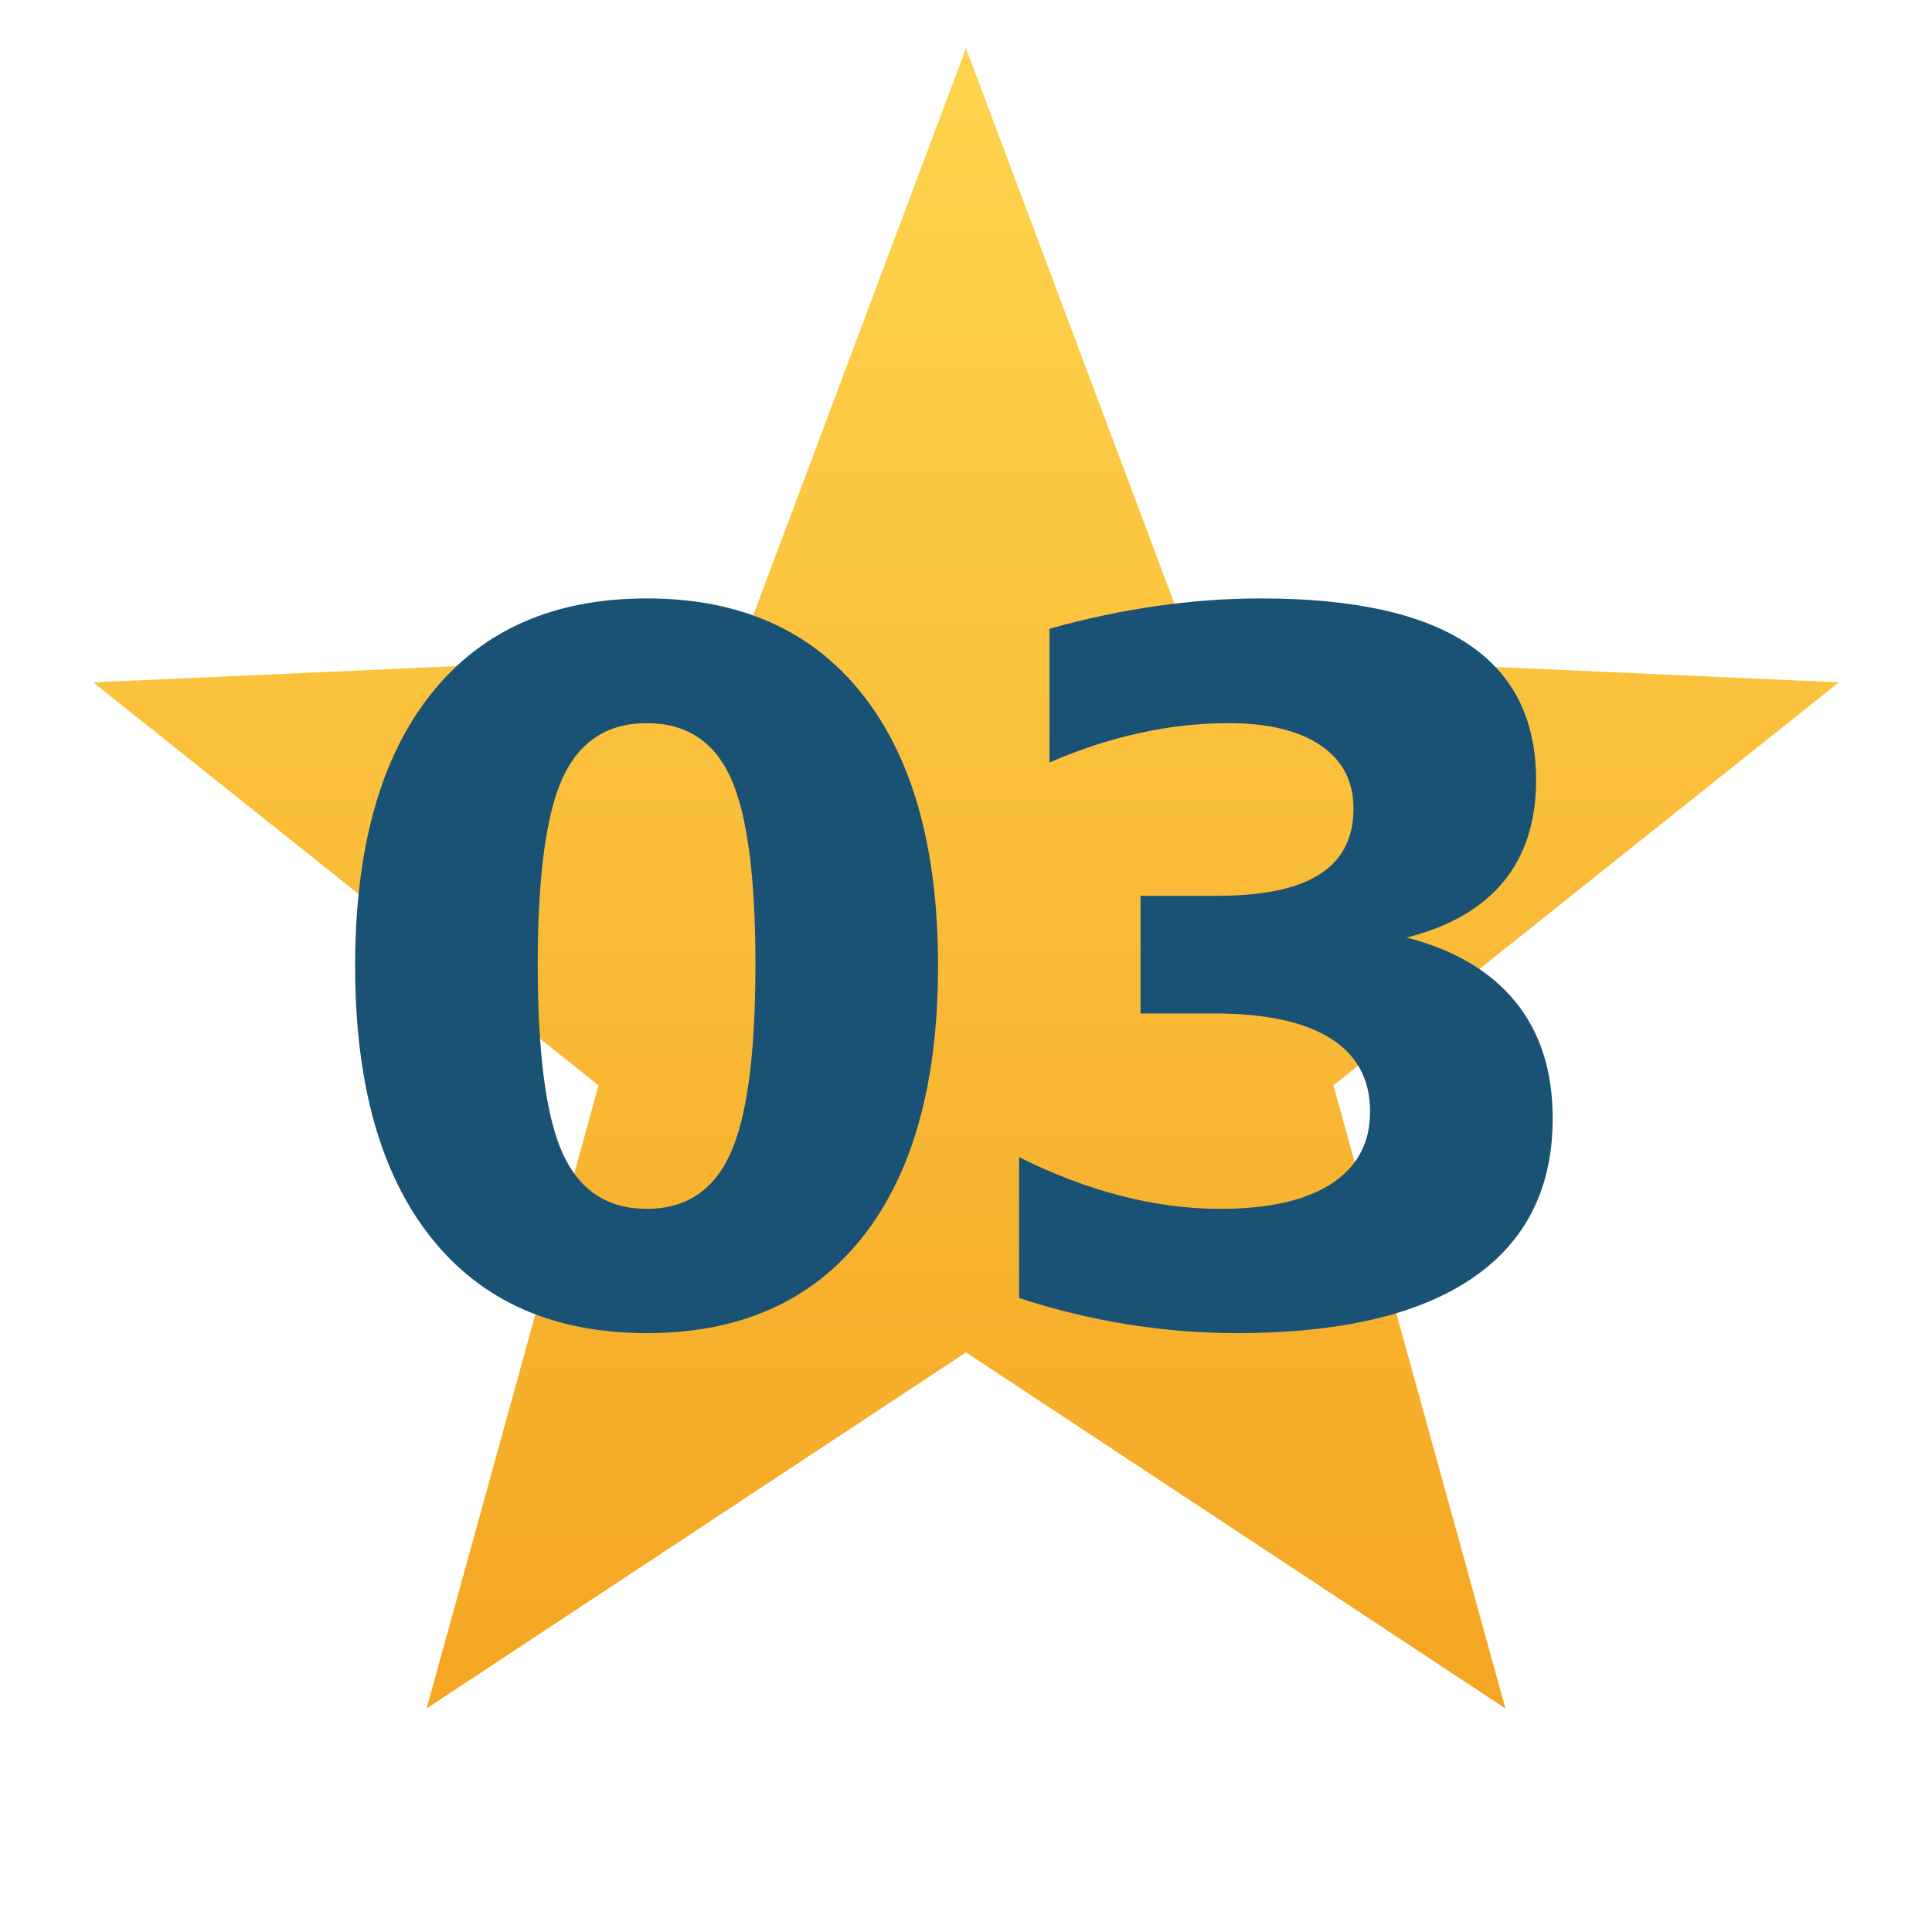
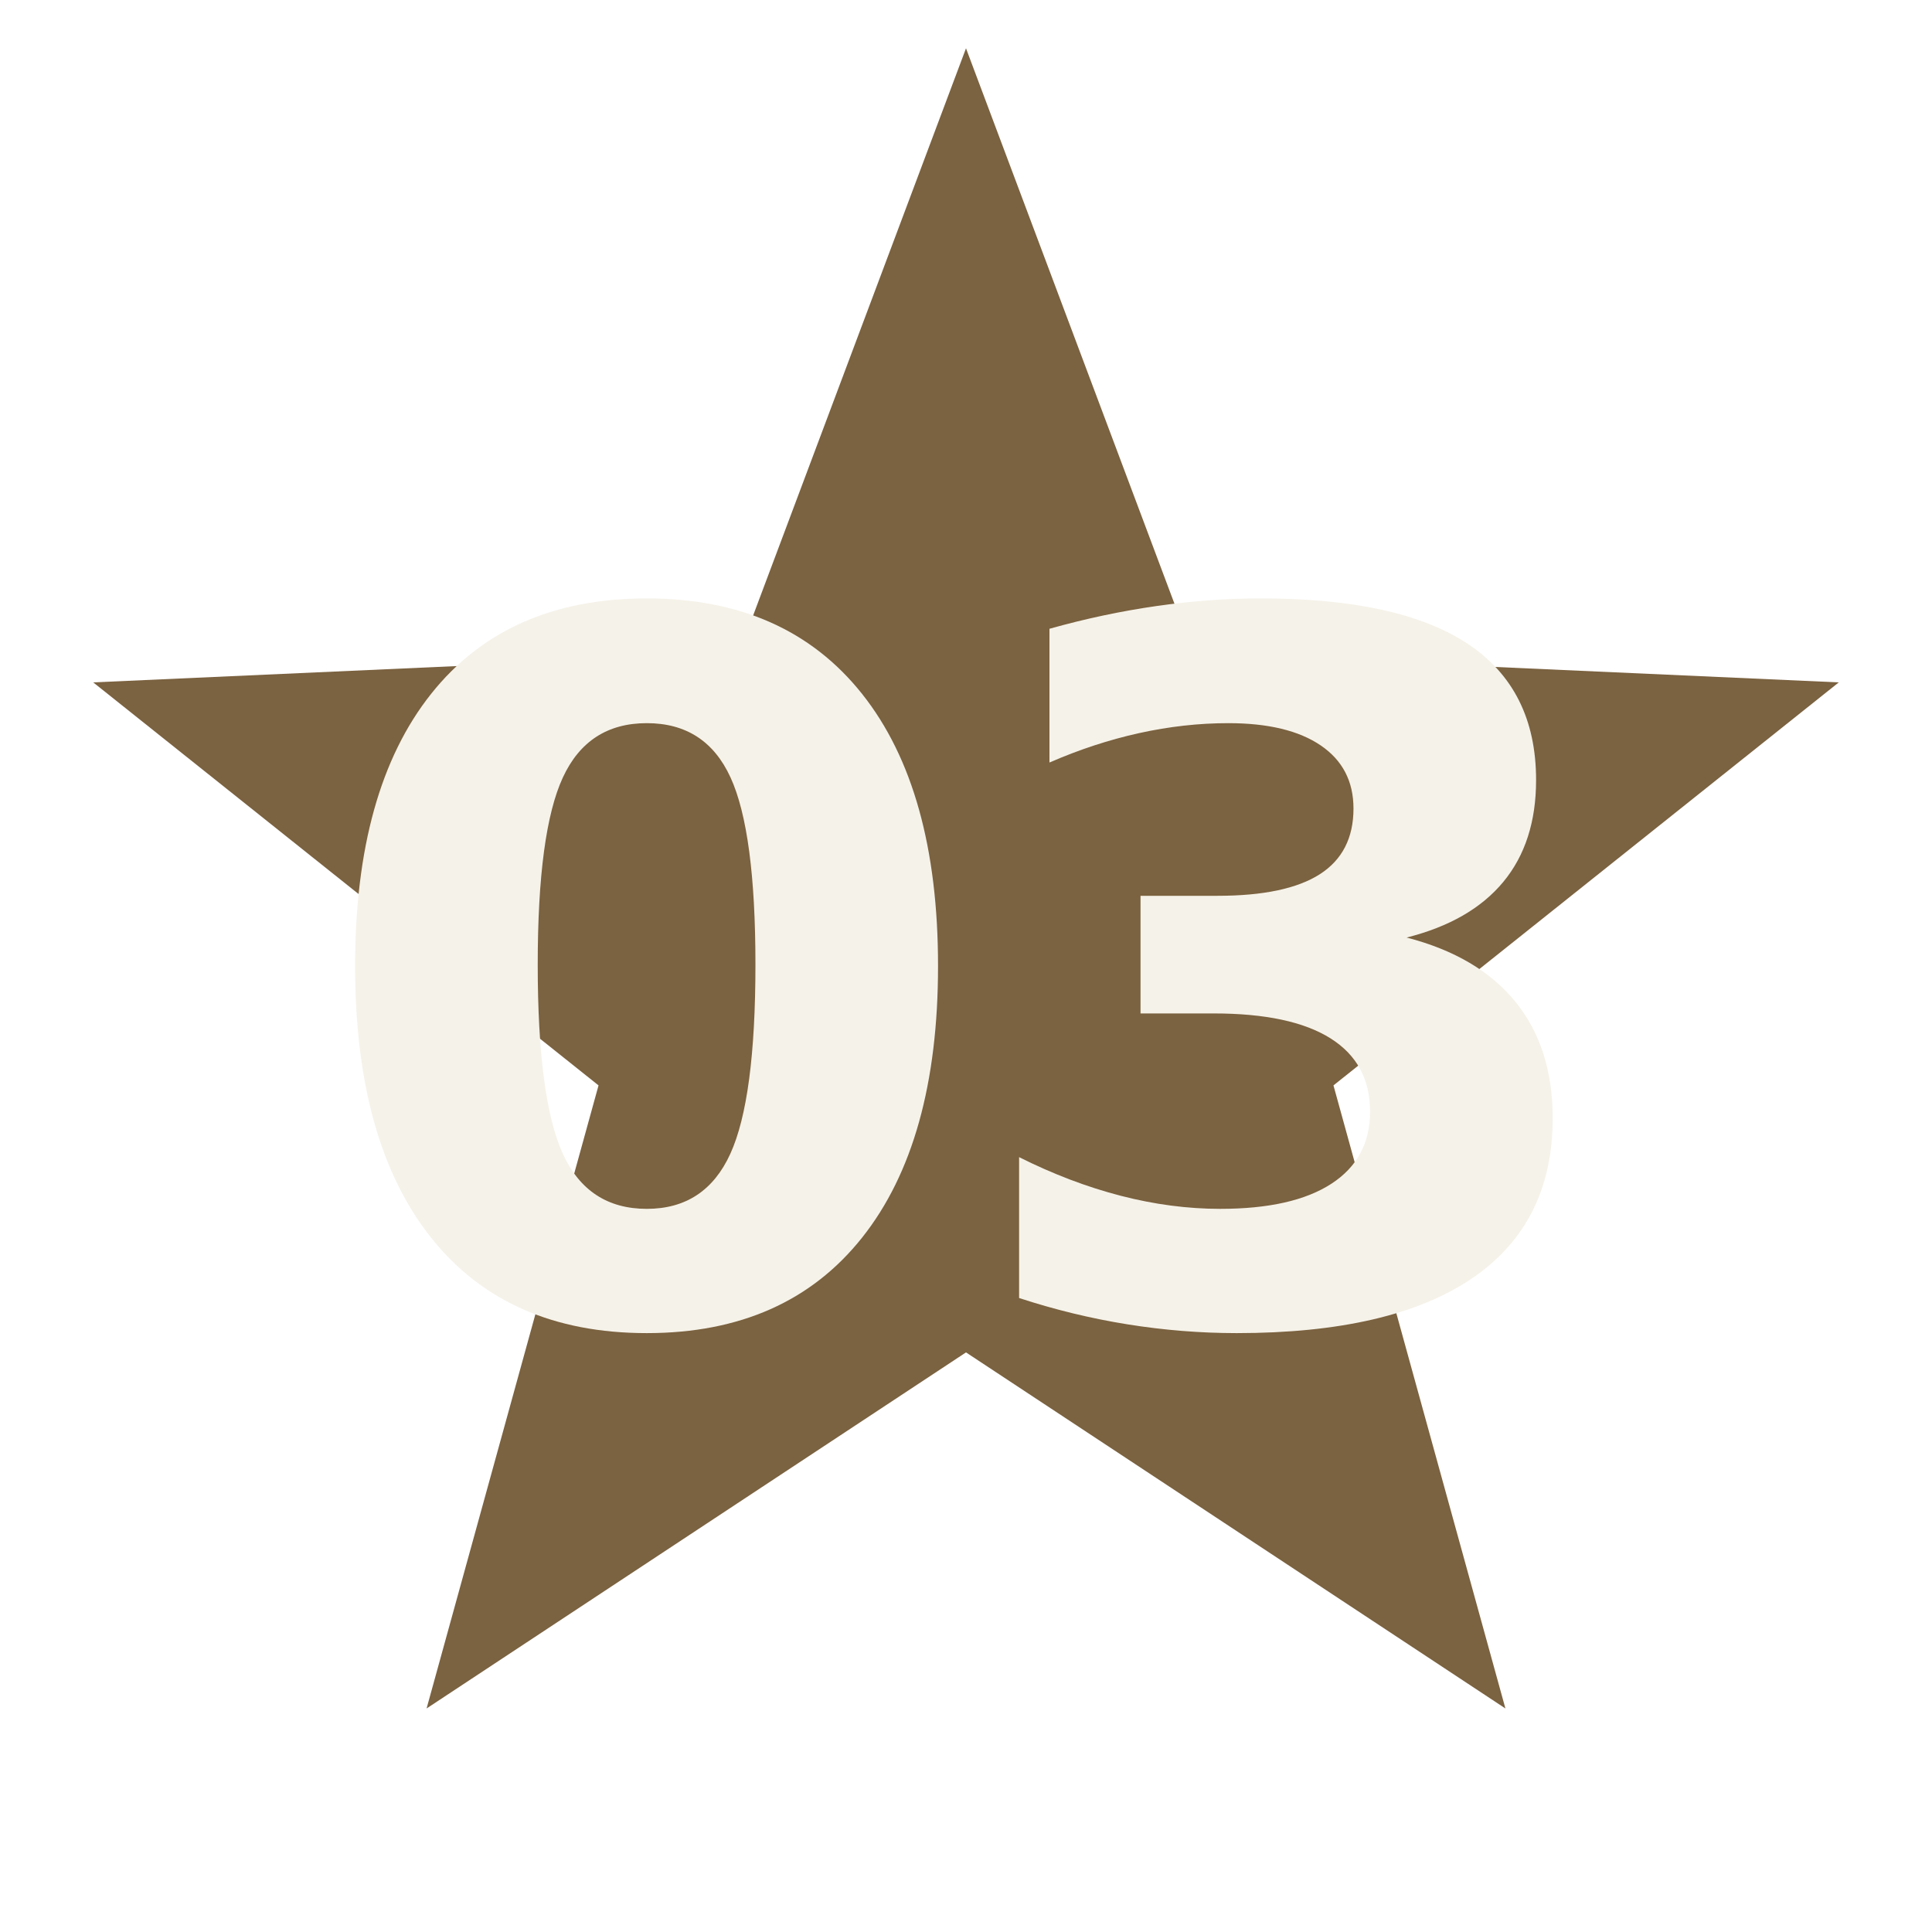
<svg xmlns="http://www.w3.org/2000/svg" viewBox="0 0 200 200" width="200" height="200" role="img" aria-label="Spiral review from Lesson 03">
-   <defs>
-     <linearGradient id="g" x1="0" y1="0" x2="0" y2="1">
-       <stop offset="0" stop-color="#FFD34D" />
-       <stop offset="1" stop-color="#F5A623" />
-     </linearGradient>
-   </defs>
-   <polygon points="100.00,5.00 123.51,67.64 190.35,70.64 138.04,112.36 155.84,176.86 100.00,140.00 44.16,176.86 61.96,112.36 9.65,70.64 76.49,67.64" fill="url(#g)" />
+   <polygon points="100.00,5.00 123.51,67.64 190.35,70.64 138.04,112.36 155.84,176.86 100.00,140.00 44.16,176.86 61.96,112.36 9.65,70.64 76.49,67.64" fill="#7B6240" />
  <g transform="translate(31.95,136.58) scale(0.0491,-0.0491)">
-     <path d="M942 748Q942 1028 889.5 1142.5Q837 1257 713 1257Q589 1257 536.0 1142.5Q483 1028 483 748Q483 465 536.0 349.0Q589 233 713 233Q836 233 889.0 349.0Q942 465 942 748ZM1327 745Q1327 374 1167.0 172.5Q1007 -29 713 -29Q418 -29 258.0 172.5Q98 374 98 745Q98 1117 258.0 1318.5Q418 1520 713 1520Q1007 1520 1167.0 1318.5Q1327 1117 1327 745Z" fill="#1a5276" />
+     <path d="M942 748Q942 1028 889.5 1142.5Q837 1257 713 1257Q589 1257 536.0 1142.5Q483 1028 483 748Q483 465 536.0 349.0Q589 233 713 233Q836 233 889.0 349.0Q942 465 942 748ZM1327 745Q1327 374 1167.0 172.5Q1007 -29 713 -29Q418 -29 258.0 172.5Q98 374 98 745Q98 1117 258.0 1318.5Q418 1520 713 1520Q1007 1520 1167.0 1318.5Q1327 1117 1327 745Z" fill="#F5F2E9" />
  </g>
  <g transform="translate(98.77,136.58) scale(0.0491,-0.0491)">
-     <path d="M954 805Q1105 766 1183.5 669.5Q1262 573 1262 424Q1262 202 1092.0 86.5Q922 -29 596 -29Q481 -29 365.5 -10.5Q250 8 137 45V342Q245 288 351.5 260.5Q458 233 561 233Q714 233 795.5 286.0Q877 339 877 438Q877 540 793.5 592.5Q710 645 547 645H393V893H555Q700 893 771.0 938.5Q842 984 842 1077Q842 1163 773.0 1210.0Q704 1257 578 1257Q485 1257 390.0 1236.0Q295 1215 201 1174V1456Q315 1488 427.0 1504.0Q539 1520 647 1520Q938 1520 1082.5 1424.5Q1227 1329 1227 1137Q1227 1006 1158.0 922.5Q1089 839 954 805Z" fill="#1a5276" />
+     <path d="M954 805Q1105 766 1183.5 669.5Q1262 573 1262 424Q1262 202 1092.0 86.5Q922 -29 596 -29Q481 -29 365.5 -10.5Q250 8 137 45V342Q245 288 351.5 260.5Q458 233 561 233Q714 233 795.5 286.0Q877 339 877 438Q877 540 793.5 592.5Q710 645 547 645H393V893H555Q700 893 771.0 938.5Q842 984 842 1077Q842 1163 773.0 1210.0Q704 1257 578 1257Q485 1257 390.0 1236.0Q295 1215 201 1174V1456Q315 1488 427.0 1504.0Q539 1520 647 1520Q938 1520 1082.5 1424.5Q1227 1329 1227 1137Q1227 1006 1158.0 922.5Q1089 839 954 805Z" fill="#F5F2E9" />
  </g>
</svg>
